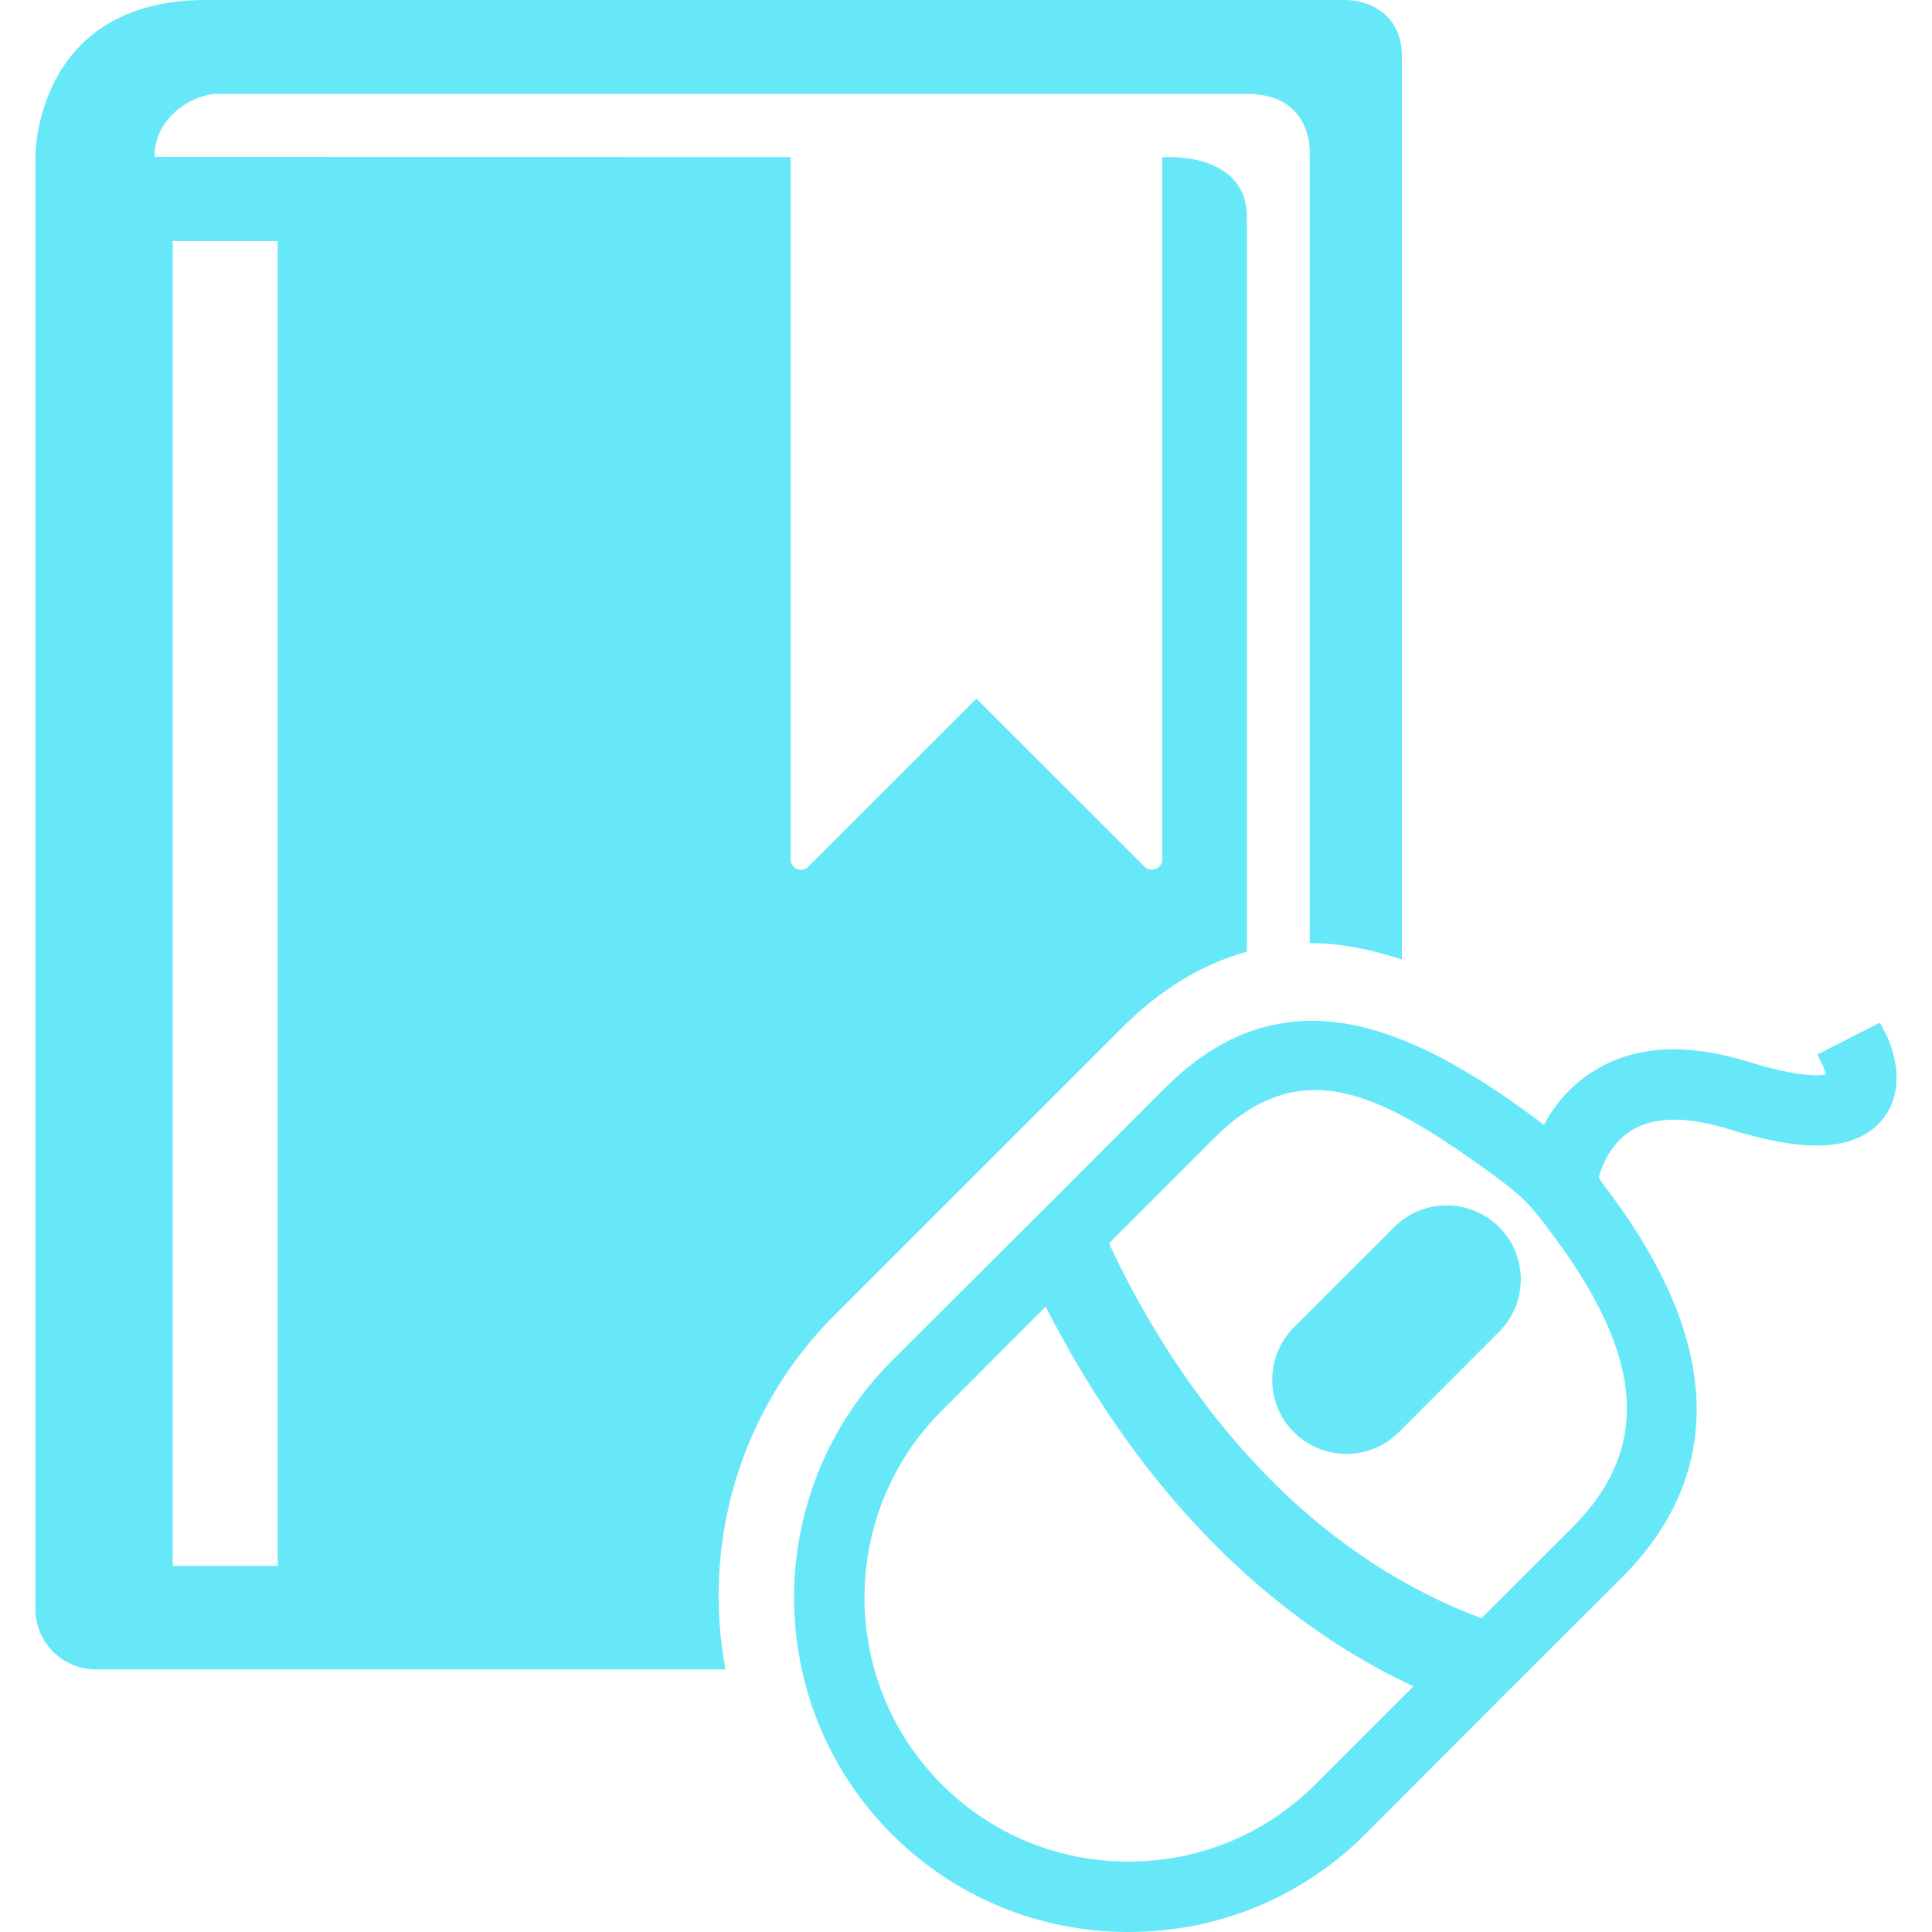
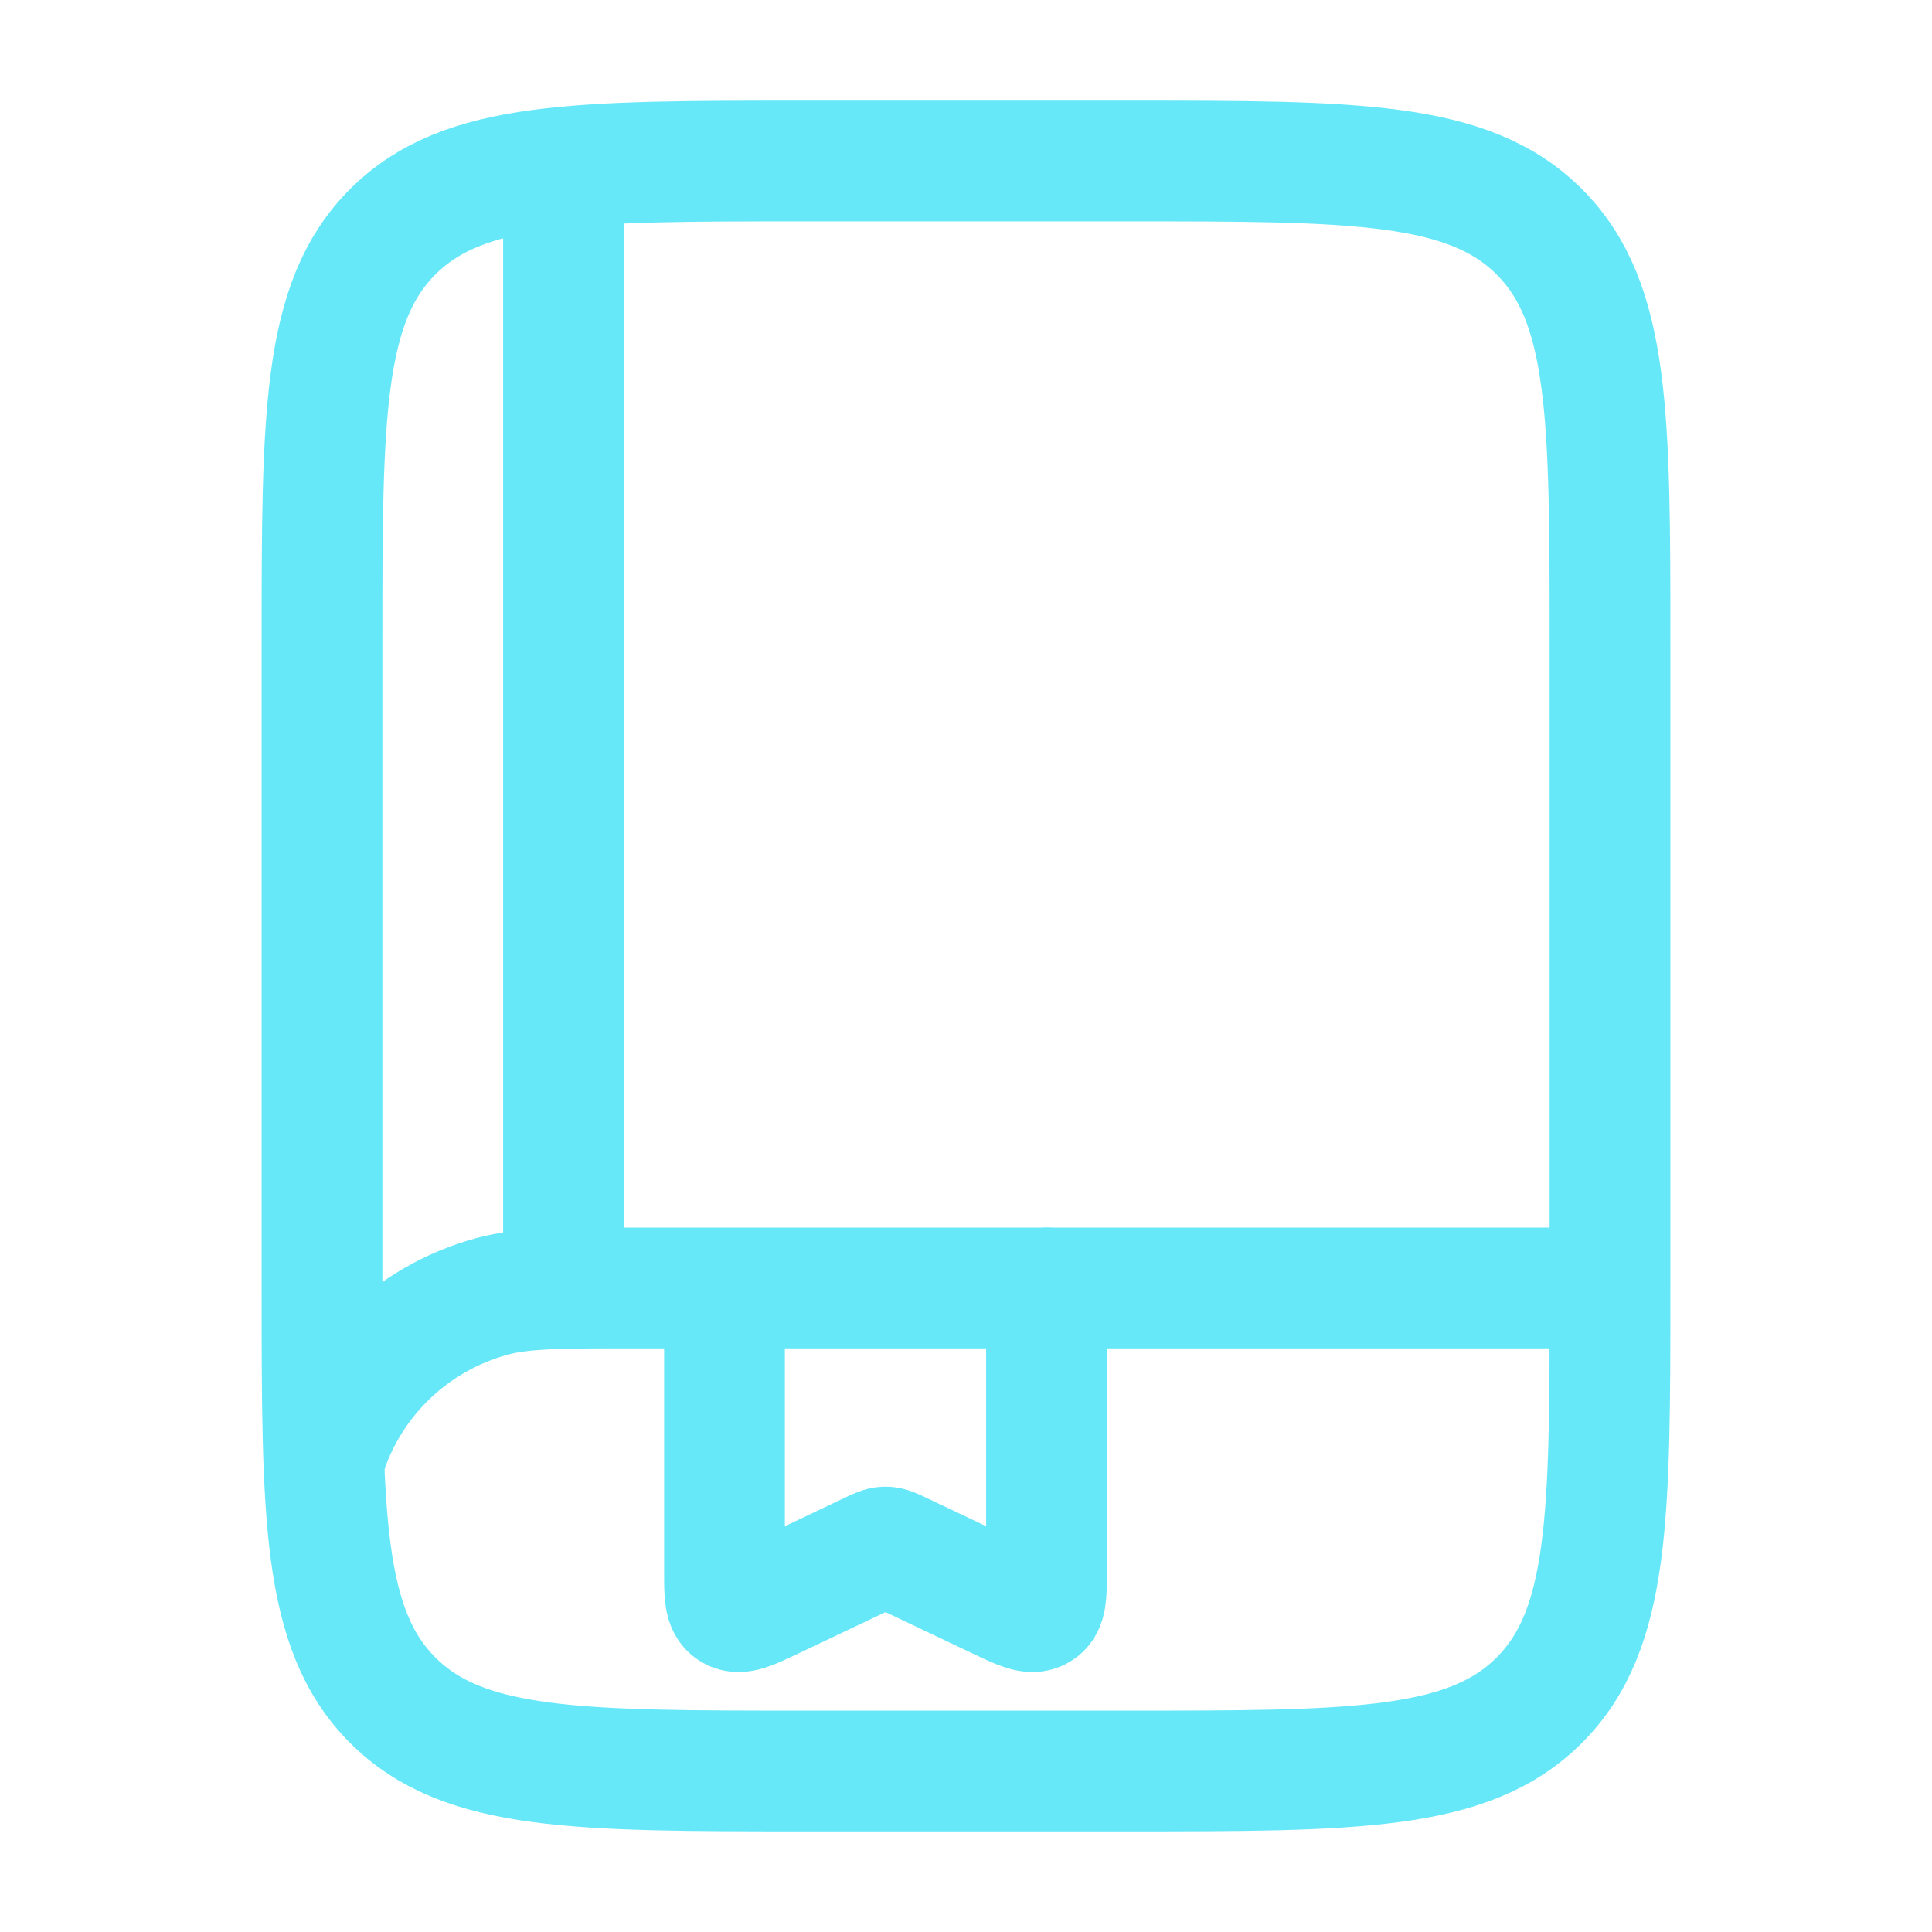
- <svg xmlns="http://www.w3.org/2000/svg" height="800px" width="800px" version="1.1" id="Capa_1" viewBox="0 0 494.789 494.789" xml:space="preserve" fill="#000000">
+ <svg xmlns="http://www.w3.org/2000/svg" width="800px" height="800px" viewBox="0 0 24 24" fill="none">
  <g id="SVGRepo_bgCarrier" stroke-width="0" />
  <g id="SVGRepo_tracerCarrier" stroke-linecap="round" stroke-linejoin="round" />
  <g id="SVGRepo_iconCarrier">
-     <g>
-       <g>
-         <path style="fill:#67e8f9;" d="M213.742,336.798l73.737-73.72c9.826-9.825,20.572-16.24,31.874-19.355V55.784 c0-17.401-21.698-15.497-21.698-15.497v179.785c0,1.088-0.666,2.009-1.643,2.452c-1.088,0.406-2.192,0.203-2.895-0.59 l-43.043-43.008l-43.045,43.008c-0.479,0.535-1.161,0.83-1.88,0.83c-0.351,0-0.701-0.037-1.033-0.24 c-1.014-0.405-1.622-1.364-1.622-2.452V40.224L39.573,40.169c0-10.692,10.447-16.131,16.038-16.131c2.534,0,263.779,0,263.779,0 c16.462,0,16.038,14.563,16.038,14.563v202.946c8,0,15.964,1.641,23.614,4.203V14.545C359.006,2.894,349.732,0,344.46,0 C339.187,0,52.696,0,52.696,0C9.117,0,9.08,39.634,9.08,39.634v372.433c0,8.571,6.913,15.468,15.485,15.468h161.23 C179.823,395.661,189.114,361.41,213.742,336.798z M71.133,401.025h-0.019v-0.001H44.237V61.737h26.896V401.025z" />
-         <path style="fill:#67e8f9;" d="M357.061,314.261l-25.699,25.684c-7.396,7.414-7.396,19.471,0,26.835 c7.435,7.416,19.472,7.416,26.887,0l25.664-25.7c7.415-7.361,7.415-19.436,0.034-26.799 C376.498,306.845,364.458,306.845,357.061,314.261z" />
-         <path style="fill:#67e8f9;" d="M482.966,264.813l-1.519-2.9l-16.022,8.15l1.444,2.934c0.292,0.592,0.556,1.47,0.7,2.173 c-0.545,0.104-1.343,0.195-2.469,0.195c-2.837,0-8.137-0.594-17.268-3.416c-6.858-2.144-13.313-3.23-19.184-3.23 c-8.112,0-15.292,2.058-21.347,6.123c-5.135,3.474-9.056,7.837-11.9,13.265l-1.97-1.532 c-15.865-11.707-36.721-25.147-57.364-25.147c-13.799,0-26.185,5.679-37.866,17.36l-28.274,28.31l-41.532,41.411 c-33.375,33.467-33.374,87.852,0.005,121.235c16.186,16.15,37.721,25.045,60.637,25.045c22.917,0,44.442-8.896,60.615-25.051 l36.017-36.106l29.725-29.633c14.462-14.479,20.776-31.166,18.77-49.599c-1.727-15.858-9.679-33.077-23.638-51.18l-1.112-1.611 c1.085-3.882,3.329-8.671,7.954-11.808c5.725-3.823,14.312-4.044,25.149-0.691c9.259,2.869,16.71,4.265,22.78,4.265 c7.416,0,13.02-2.179,16.664-6.489C489.601,277.758,483.241,265.337,482.966,264.813z M336.871,456.979 c-12.758,12.757-29.752,19.782-47.853,19.782c-18.1,0-35.089-7.025-47.837-19.781c-26.373-26.391-26.374-69.318,0-95.694 l26.62-26.652c12.204,23.927,26.904,44.558,43.735,61.371c18.849,18.864,37.188,29.741,50.467,35.839L336.871,456.979z M402.614,391.252l-23.216,23.179c-19.105-7.112-36.824-18.608-52.717-34.205l-0.969-0.993 c-21.786-21.803-35.188-46.692-41.684-60.813l26.906-26.942c8.283-8.288,16.713-12.318,25.771-12.318 c13.287,0,27.313,8.294,45.652,21.684c0.055,0.04,5.496,3.979,8.21,6.693c2.709,2.709,5.755,6.925,5.841,7.043 C421.226,347.066,423.139,370.713,402.614,391.252z" />
-       </g>
-     </g>
+     <path d="M4 8C4 5.172 4 3.757 4.879 2.879C5.757 2 7.172 2 10 2H14C16.828 2 18.243 2 19.121 2.879C20 3.757 20 5.172 20 8V16C20 18.828 20 20.243 19.121 21.121C18.243 22 16.828 22 14 22H10C7.172 22 5.757 22 4.879 21.121C4 20.243 4 18.828 4 16V8Z" stroke="#67e8f9" stroke-width="1.5" />
+     <path d="M19.898 16H7.898C6.968 16 6.503 16 6.121 16.102C5.086 16.38 4.277 17.188 4 18.224" stroke="#67e8f9" stroke-width="1.5" />
+     <path d="M7 16V2.5" stroke="#67e8f9" stroke-width="1.5" stroke-linecap="round" />
+     <path d="M13 16V19.531C13 19.806 13 19.944 12.905 20C12.81 20.056 12.681 19.994 12.421 19.871L11.179 19.281C11.091 19.239 11.047 19.218 11 19.218C10.953 19.218 10.909 19.239 10.821 19.281L9.579 19.871C9.319 19.994 9.19 20.056 9.095 20C9 19.944 9 19.806 9 19.531V16.45" stroke="#67e8f9" stroke-width="1.5" stroke-linecap="round" />
  </g>
</svg>
